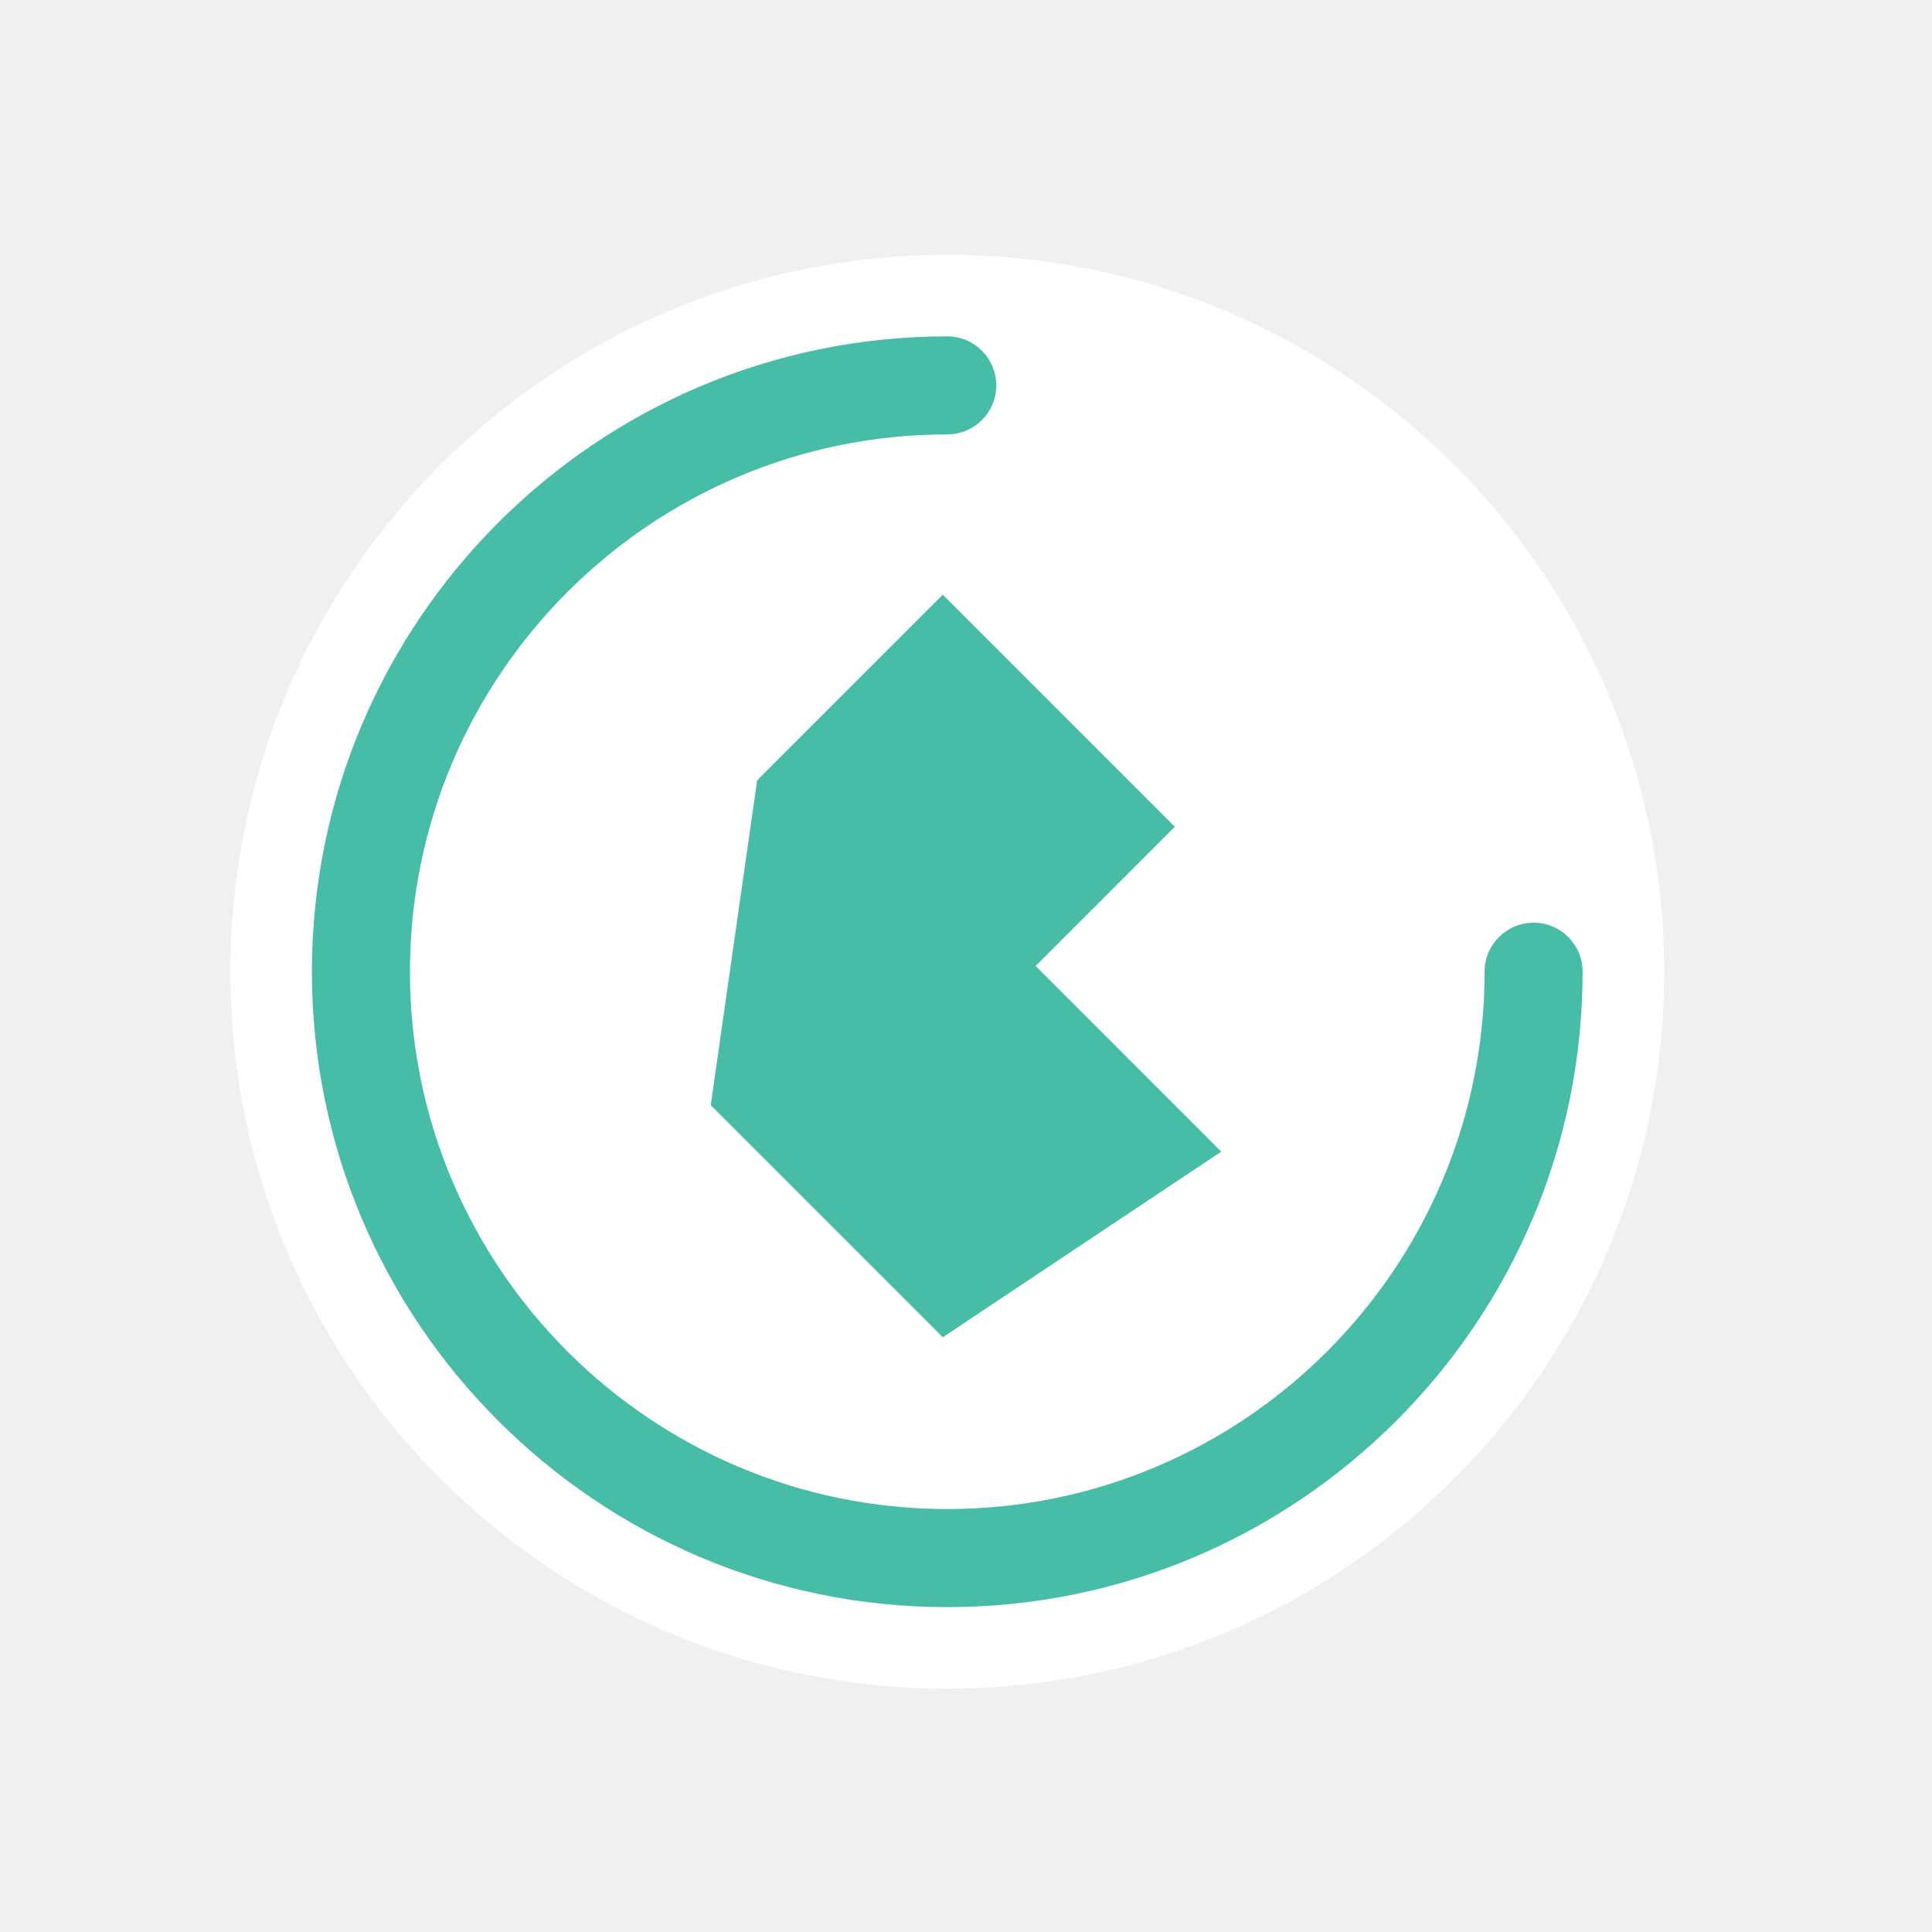
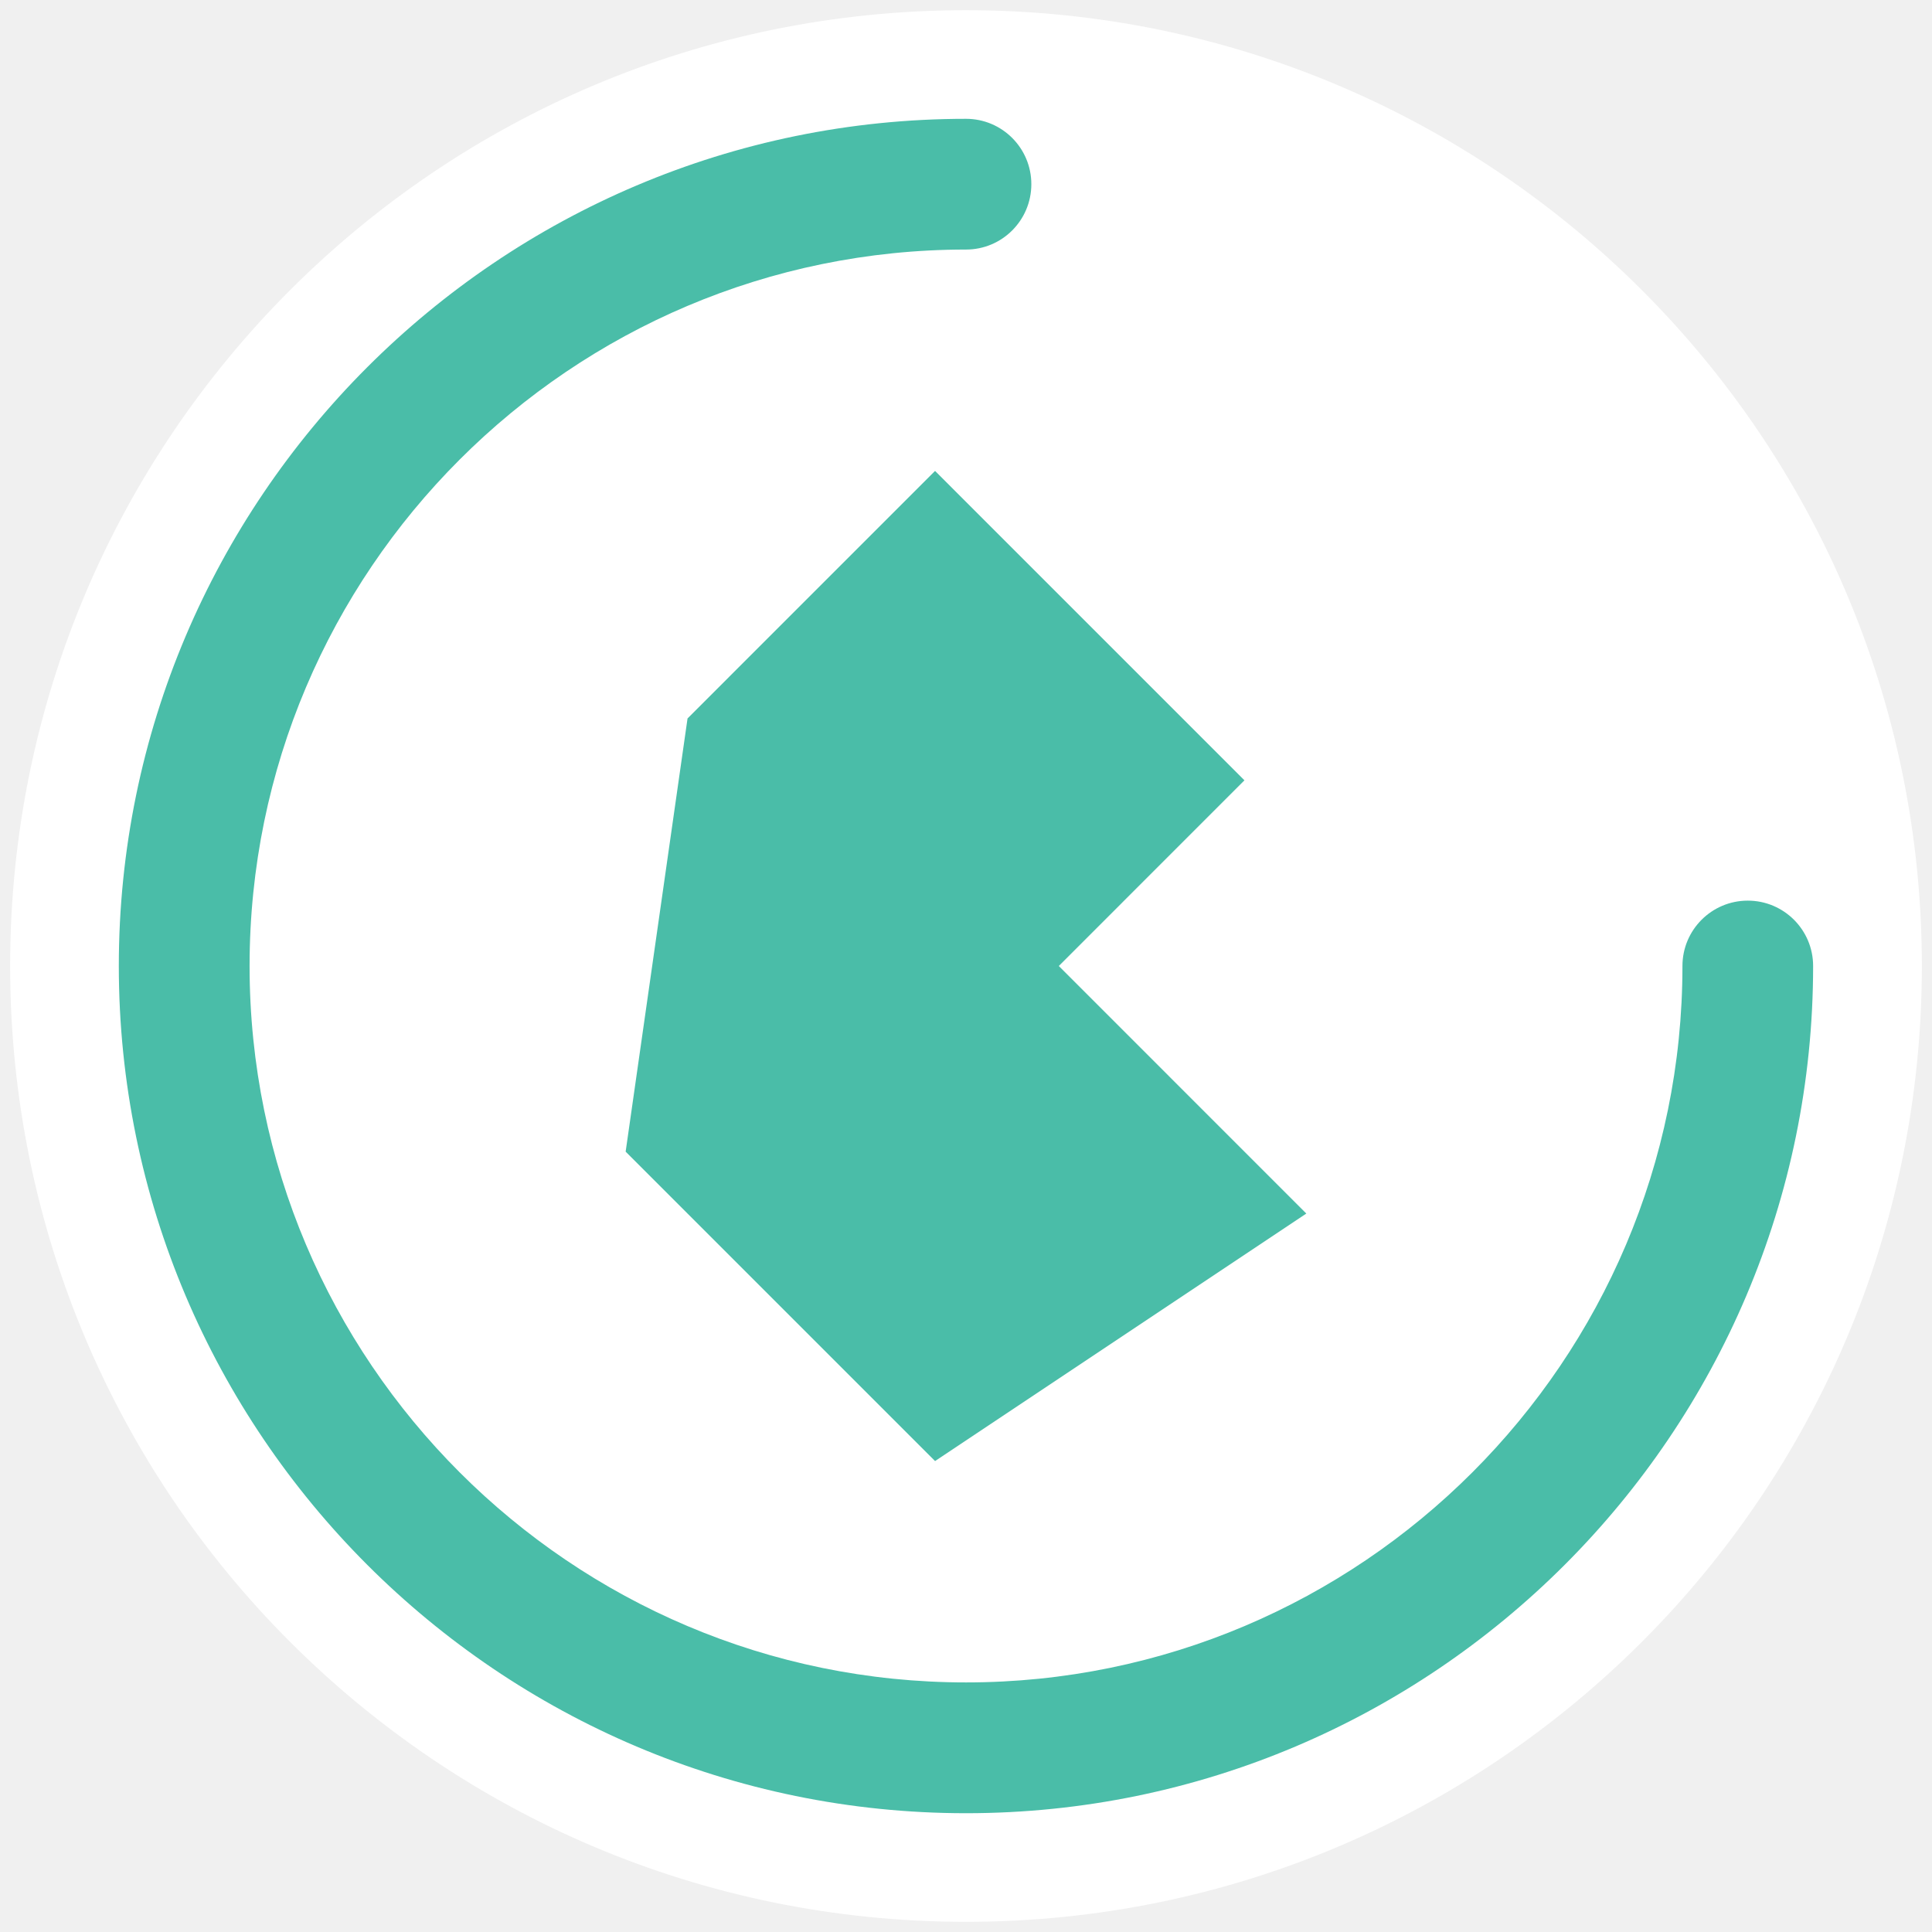
- <svg xmlns="http://www.w3.org/2000/svg" version="1.1" id="Calque_1" x="0px" y="0px" width="80px" height="80px" viewBox="0 0 80 80" enable-background="new 0 0 80 80" xml:space="preserve">
+ <svg xmlns="http://www.w3.org/2000/svg" version="1.1" id="Calque_1" x="0px" y="0px" width="60px" height="60px" viewBox="0 0 60 60" enable-background="new 0 0 60 60" xml:space="preserve">
  <g>
    <g>
      <g>
-         <path fill="#FFFFFF" d="M-157.979,195.512c16.395,0,29.685-13.291,29.685-29.684c0-16.395-13.29-29.685-29.685-29.685     s-29.684,13.29-29.684,29.685C-187.664,182.221-174.375,195.512-157.979,195.512" />
+         <g>
+           <path fill="#FFFFFF" d="M30,30" />
+           <path fill="#FFFFFF" d="M30,30" />
+         </g>
      </g>
    </g>
  </g>
  <g>
-     <path fill="#B969A8" d="M-172.707,175.621l5.067-9.381l-4.76-8.875h4.592l1.597,3.443c0.205,0.43,0.41,0.882,0.615,1.357   c0.205,0.477,0.438,1.004,0.7,1.582h0.112c0.205-0.578,0.406-1.105,0.602-1.582c0.196-0.476,0.388-0.928,0.574-1.357l1.456-3.443   h4.396l-4.731,9.071l5.04,9.185h-4.592l-1.82-3.725c-0.224-0.484-0.443-0.966-0.658-1.441c-0.215-0.477-0.452-0.994-0.714-1.555   h-0.112c-0.205,0.561-0.41,1.078-0.615,1.555c-0.206,0.476-0.411,0.957-0.616,1.441l-1.708,3.725H-172.707z" />
-     <path fill="#B969A8" d="M-152.212,175.957c-0.858,0-1.638-0.168-2.338-0.504s-1.298-0.816-1.792-1.442s-0.877-1.386-1.147-2.282   c-0.271-0.896-0.406-1.913-0.406-3.052s0.163-2.156,0.49-3.052c0.326-0.896,0.756-1.656,1.288-2.282   c0.531-0.626,1.147-1.106,1.848-1.442s1.414-0.504,2.142-0.504c0.784,0,1.429,0.131,1.933,0.393s0.998,0.615,1.483,1.063   l-0.168-2.128v-4.732h4.116v19.629h-3.36l-0.279-1.373h-0.112c-0.485,0.486-1.055,0.893-1.708,1.219   S-151.539,175.957-152.212,175.957z M-151.147,172.597c0.448,0,0.854-0.093,1.218-0.28c0.364-0.186,0.714-0.514,1.05-0.98v-5.684   c-0.373-0.336-0.756-0.568-1.147-0.699c-0.393-0.131-0.775-0.196-1.148-0.196c-0.653,0-1.231,0.312-1.735,0.938   c-0.505,0.625-0.757,1.6-0.757,2.926c0,1.381,0.22,2.389,0.658,3.023S-151.95,172.597-151.147,172.597z" />
-   </g>
-   <g>
-     <path fill="#B969A8" d="M-157.979,192.137c-14.507,0-26.309-11.803-26.309-26.309c0-14.507,11.802-26.309,26.309-26.309   c1.121,0,2.03,0.908,2.03,2.029s-0.909,2.029-2.03,2.029c-12.269,0-22.25,9.981-22.25,22.25c0,12.268,9.981,22.248,22.25,22.248   s22.25-9.98,22.25-22.248c0-5.943-2.314-11.53-6.517-15.732c-0.792-0.793-0.792-2.078,0-2.871c0.793-0.792,2.078-0.792,2.871,0   c4.969,4.969,7.705,11.576,7.705,18.604C-131.67,180.334-143.472,192.137-157.979,192.137z" />
-   </g>
-   <g>
    <g>
      <g>
-         <path fill="#FFFFFF" d="M39.224,69.922c16.396,0,29.685-13.29,29.685-29.684c0-16.395-13.289-29.684-29.685-29.684     c-16.395,0-29.684,13.289-29.684,29.684C9.54,56.632,22.829,69.922,39.224,69.922" />
+         <path fill="#FFFFFF" d="M29.999,59.684c16.396,0,29.686-13.289,29.686-29.684c0-16.395-13.289-29.683-29.686-29.683     C13.604,0.316,0.315,13.605,0.315,30C0.315,46.395,13.604,59.684,29.999,59.684" />
      </g>
    </g>
  </g>
  <g>
-     <path fill="#47BDA8" d="M39.225,66.548c-14.508,0-26.31-11.803-26.31-26.31s11.802-26.31,26.31-26.31   c1.121,0,2.029,0.909,2.029,2.03s-0.908,2.03-2.029,2.03c-12.27,0-22.25,9.98-22.25,22.249s9.98,22.249,22.25,22.249   c12.268,0,22.249-9.98,22.249-22.249c0-1.121,0.909-2.03,2.03-2.03s2.029,0.909,2.029,2.03   C65.533,54.745,53.73,66.548,39.225,66.548z" />
+     <path fill="#4ABDA8" d="M30.001,56.311C15.492,56.311,3.69,44.508,3.69,30C3.69,15.493,15.492,3.69,30.001,3.69   c1.121,0,2.028,0.909,2.028,2.03s-0.907,2.03-2.028,2.03c-12.271,0-22.25,9.98-22.25,22.249c0,12.269,9.98,22.25,22.25,22.25   c12.268,0,22.249-9.98,22.249-22.25c0-1.12,0.908-2.029,2.029-2.029s2.029,0.909,2.029,2.029   C56.309,44.508,44.506,56.311,30.001,56.311z" />
  </g>
  <g>
-     <polygon fill="#47BDA8" points="29.43,45.766 31.352,32.312 39.039,24.625 48.648,34.234 42.883,40 50.57,47.688 39.039,55.375     " />
+     <polygon fill="#4ABDA8" points="19.43,35.766 21.352,22.312 29.039,14.625 38.647,24.234 32.882,30 40.569,37.688 29.039,45.375     " />
  </g>
</svg>
